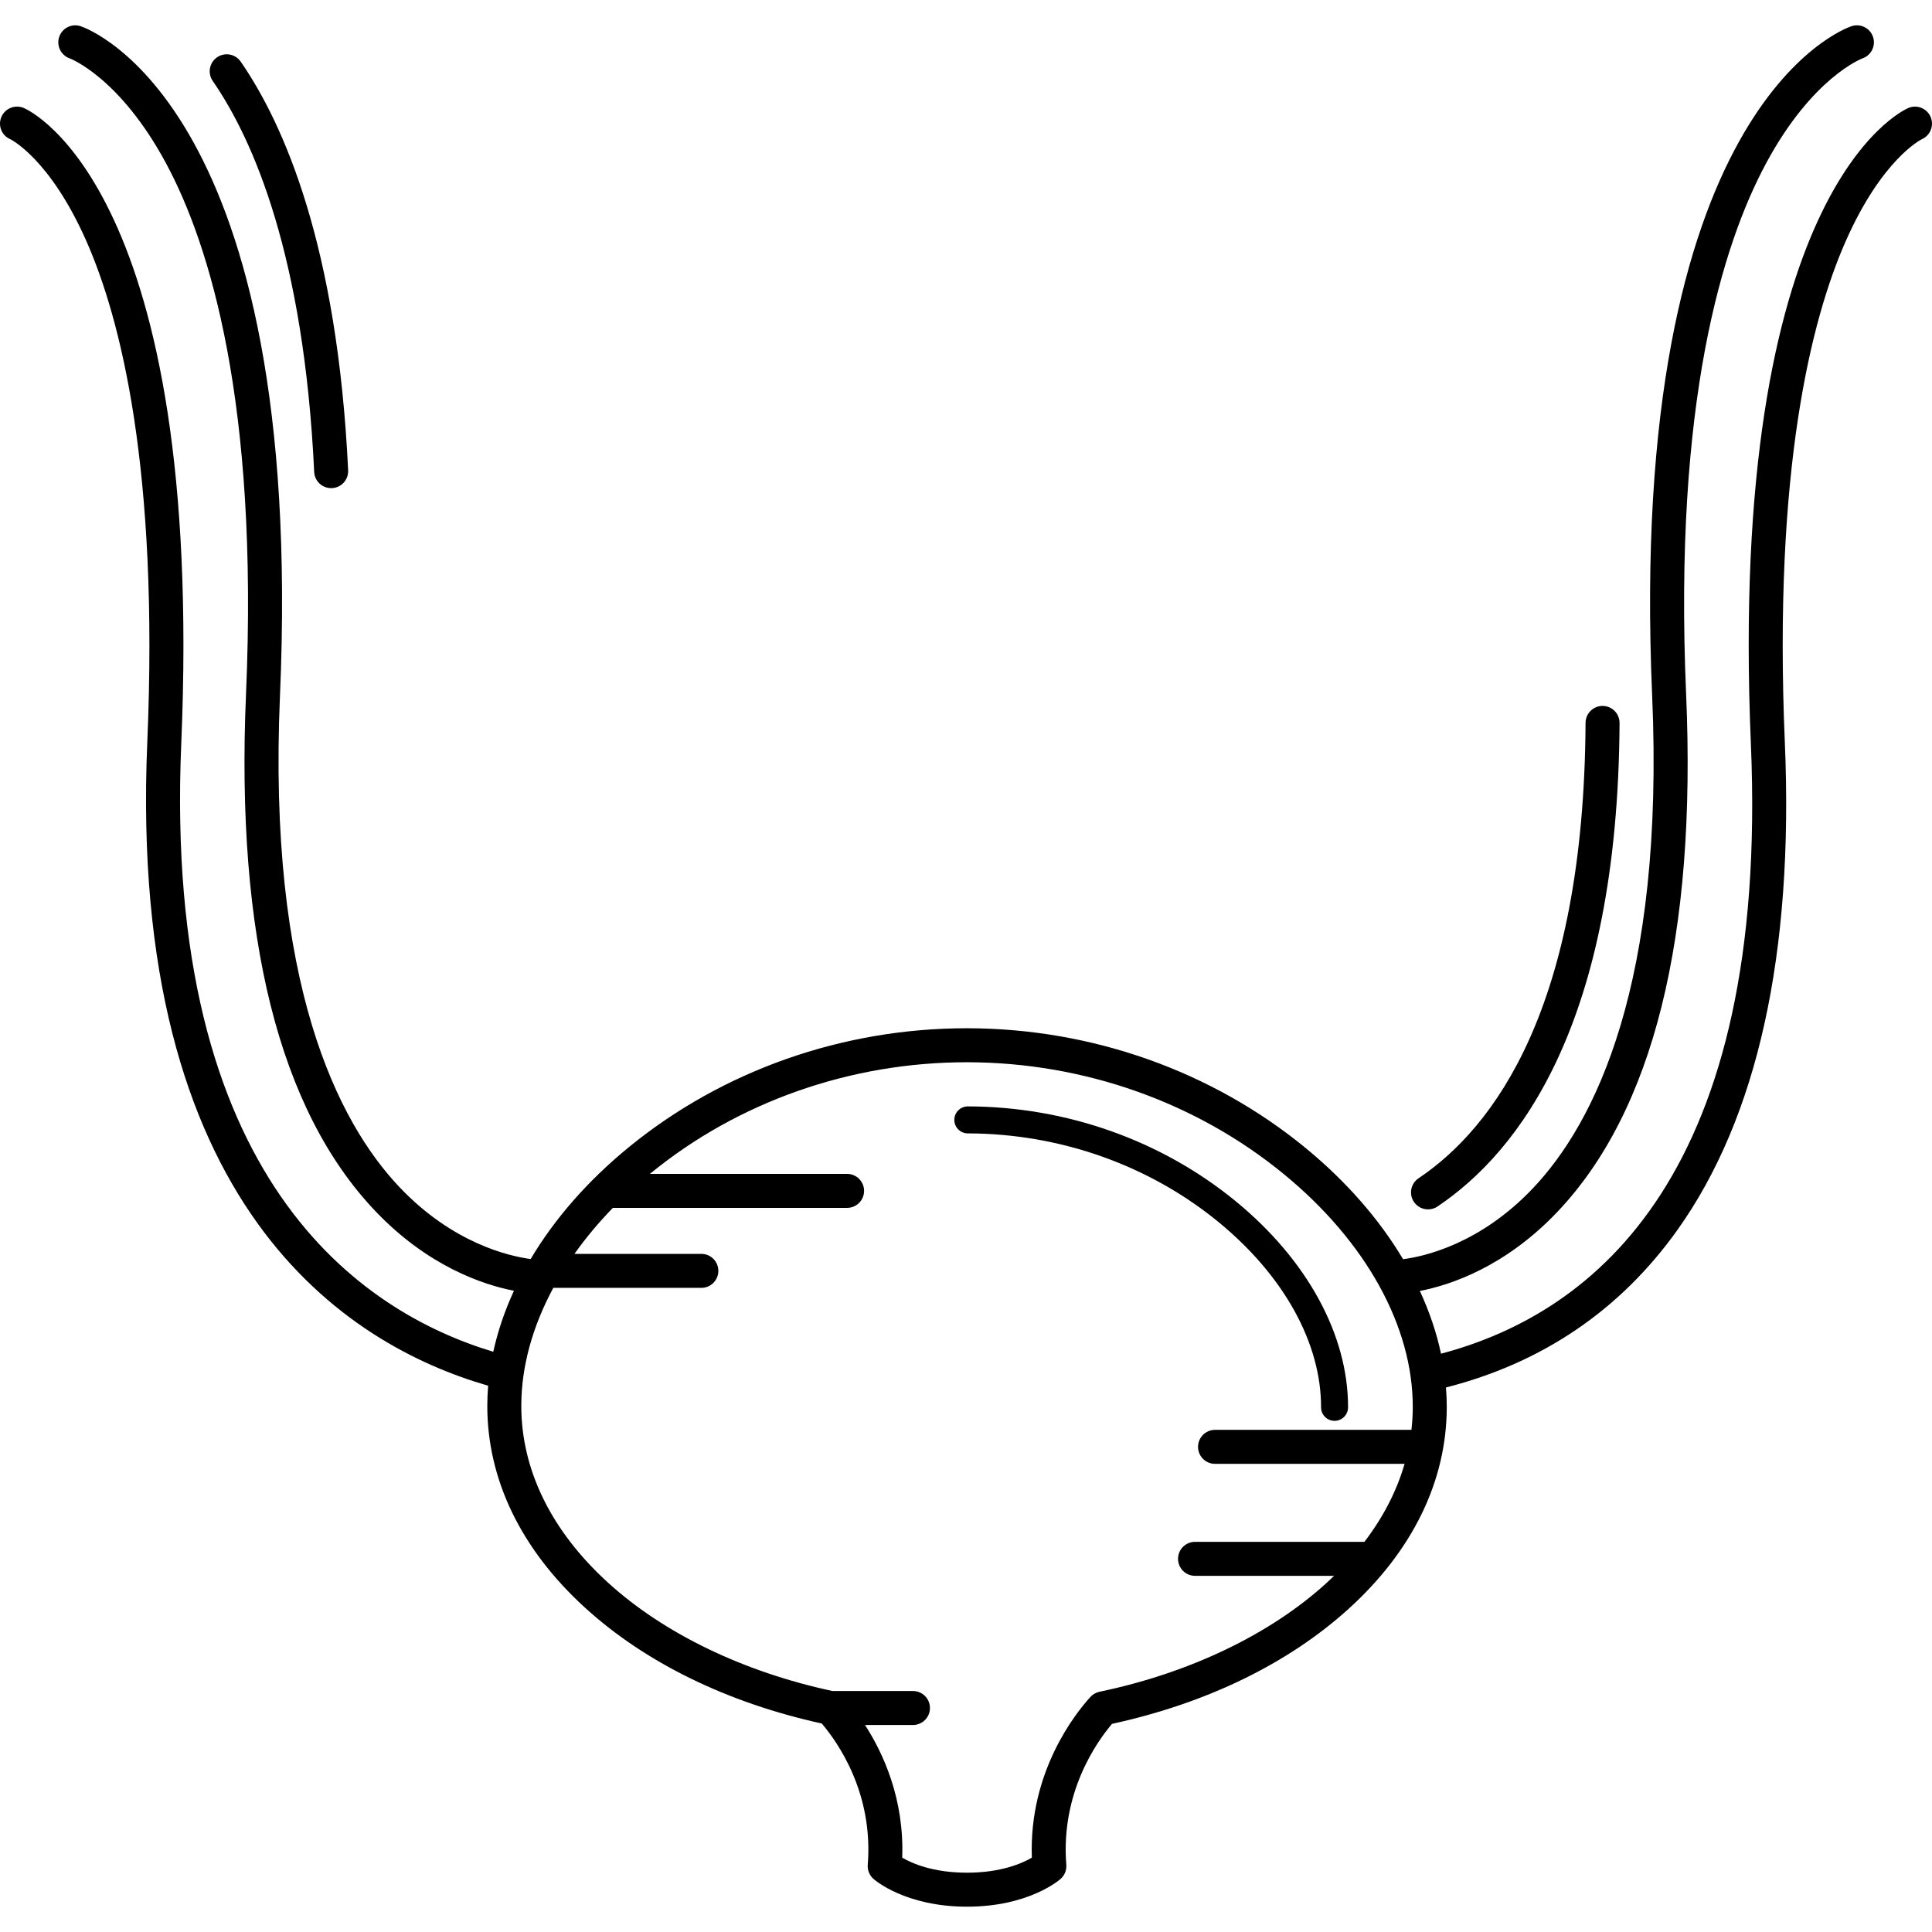
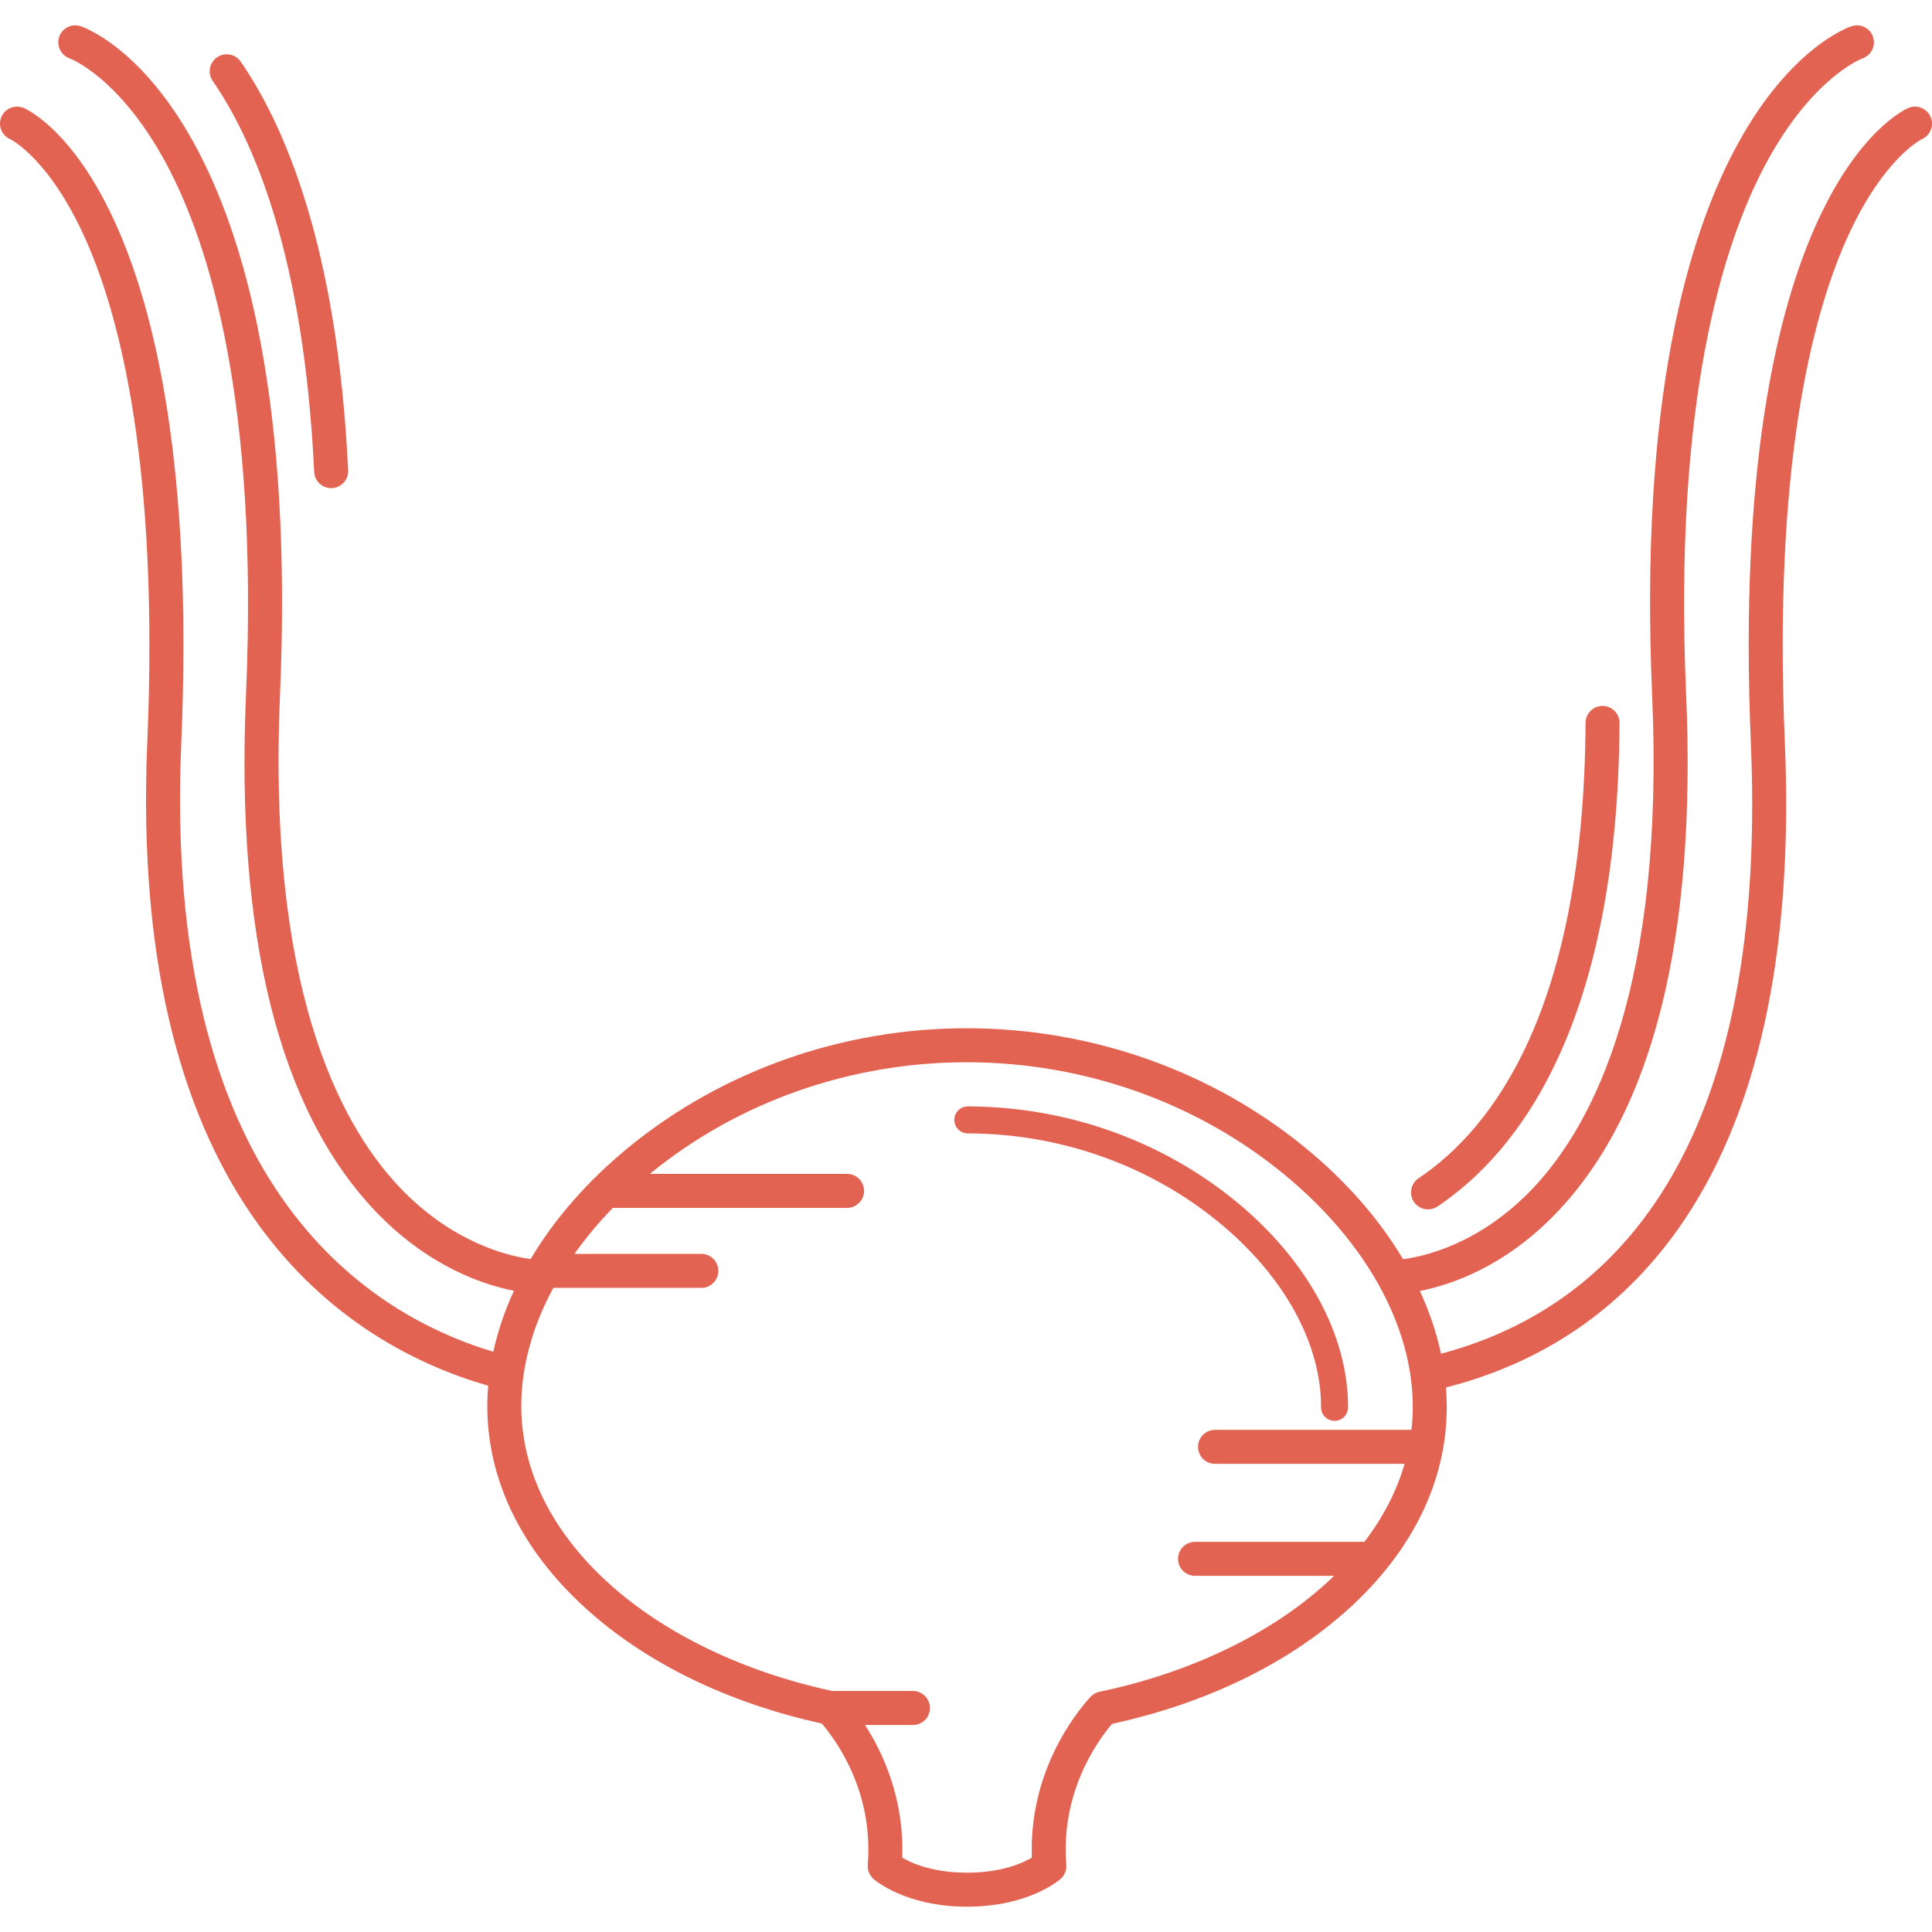
- <svg xmlns="http://www.w3.org/2000/svg" version="1.1" id="Capa_1" x="0px" y="0px" viewBox="0 0 483.057 483.057" style="enable-background:new 0 0 483.057 483.057;" xml:space="preserve">
+ <svg xmlns="http://www.w3.org/2000/svg" version="1.1" id="Capa_1" x="0px" y="0px" viewBox="0 0 483.057 483.057" style="enable-background:new 0 0 483.057 483.057;" xml:space="preserve" width="512px" height="512px">
  <g>
-     <path d="M330.304,351.871c-0.005,1.863,1.502,3.378,3.365,3.383c0.003,0,0.006,0,0.009,0c1.859,0,3.369-1.506,3.374-3.366   c0.044-18.06-10.171-36.828-28.027-51.492c-18.595-15.271-42.402-23.711-67.037-23.764c-0.002,0-0.005,0-0.007,0   c-1.86,0-3.37,1.506-3.374,3.367c-0.004,1.863,1.503,3.377,3.367,3.381c23.082,0.05,45.374,7.944,62.768,22.23   C321.026,318.983,330.343,335.846,330.304,351.871z" />
-     <path d="M78.556,118.002c0.108,2.275,1.987,4.048,4.242,4.048c0.068,0,0.137-0.001,0.205-0.005   c2.345-0.111,4.155-2.102,4.043-4.446c-2.668-56.173-16.08-86.575-26.863-102.188c-1.333-1.932-3.98-2.418-5.912-1.082   c-1.932,1.334-2.416,3.981-1.082,5.912C63.341,34.941,75.983,63.835,78.556,118.002z" />
-     <path d="M357.05,302.383c0.814,0,1.638-0.233,2.364-0.722c20.535-13.783,45.103-45.944,45.522-120.884   c0.014-2.347-1.879-4.261-4.226-4.273c-0.009,0-0.017,0-0.024,0c-2.336,0-4.236,1.887-4.25,4.226   c-0.398,71.22-22.929,101.235-41.76,113.874c-1.948,1.309-2.468,3.948-1.16,5.897C354.337,301.722,355.68,302.383,357.05,302.383z" />
-     <path d="M482.708,29.226c-0.931-2.154-3.433-3.146-5.587-2.217c-1.849,0.798-45.214,21.138-39.349,158.975   c4.553,106.998-38.627,142.21-77.474,152.48c-1.124-5.27-2.901-10.523-5.29-15.686c7.615-1.48,21.237-5.98,34.293-19.677   c24.05-25.229,34.91-68.827,32.277-129.583c-3.167-73.072,9.131-112.498,20.006-132.705c11.532-21.43,23.863-26.132,24.093-26.217   c2.2-0.763,3.379-3.158,2.635-5.37c-0.747-2.225-3.158-3.418-5.383-2.673c-2.298,0.772-56.201,20.615-49.843,167.333   c3.139,72.428-14.425,106.925-29.711,123.111c-13.397,14.187-27.543,17.2-32.567,17.837c-5.935-9.956-14.158-19.416-24.375-27.807   c-23.424-19.237-53.413-29.868-84.443-29.935h-0.289c-30.973,0-60.936,10.529-84.369,29.649   c-10.353,8.446-18.674,17.995-24.654,28.055c-5.342-0.714-19.498-3.899-32.87-18.055c-15.322-16.22-32.931-50.7-29.804-122.856   C76.362,27.169,22.459,7.326,20.161,6.553c-2.211-0.742-4.583,0.44-5.349,2.64c-0.765,2.201,0.405,4.615,2.599,5.403   c0.124,0.044,12.512,4.694,24.095,26.217C52.38,61.02,64.678,100.446,61.512,173.518c-2.623,60.533,8.267,104.044,32.366,129.324   c13.126,13.77,26.852,18.359,34.621,19.892c-2.312,5.02-4.047,10.124-5.164,15.247c-32.976-9.926-82.657-42.952-78.017-151.997   C51.183,48.147,7.818,27.807,5.97,27.009c-2.156-0.93-4.685,0.05-5.616,2.204c-0.93,2.155,0.033,4.644,2.188,5.574   c0.098,0.046,9.941,4.842,19.068,25.528c8.549,19.374,18.128,56.841,15.215,125.308c-4.938,116.028,49.763,150.611,85.231,160.848   c-0.136,1.637-0.214,3.272-0.218,4.903c-0.045,18.478,8.398,35.969,24.417,50.58c15.091,13.765,35.54,23.767,59.208,28.972   c3.972,4.658,12.934,17.327,11.501,35.327c-0.105,1.323,0.414,2.619,1.402,3.505c0.318,0.284,7.965,6.969,23.421,6.969   c0.001,0,0.001,0,0.002,0c15.454,0,23.101-6.685,23.418-6.969c0.989-0.885,1.507-2.181,1.402-3.504   c-1.426-17.911,7.471-30.568,11.426-35.239c23.613-5.135,44.035-15.055,59.131-28.734c16.028-14.526,24.523-31.951,24.568-50.391   c0.004-1.656-0.068-3.317-0.2-4.981c24.121-6.147,43.571-19.353,57.829-39.324c20.096-28.147,29.146-69.181,26.899-121.961   c-2.913-68.466,6.666-105.933,15.215-125.308c9.04-20.487,18.78-25.388,19.064-25.525   C482.662,33.842,483.631,31.364,482.708,29.226z M274.907,422.991c-0.875,0.183-1.671,0.637-2.274,1.298   c-3.719,4.08-15.417,18.703-14.638,40.177c-2.432,1.427-7.71,3.761-16.207,3.761c-8.514,0-13.794-2.343-16.207-3.758   c0.533-14.62-4.705-26.048-9.299-33.167h11.982c2.347,0,4.25-1.903,4.25-4.25c0-2.348-1.903-4.25-4.25-4.25h-20.126   c-22.26-4.77-42.189-14.39-56.154-27.128c-14.199-12.951-21.684-28.263-21.645-44.279c0.024-9.767,2.813-19.768,8.008-29.39h37.011   c2.347,0,4.25-1.903,4.25-4.25c0-2.348-1.903-4.25-4.25-4.25h-31.725c2.794-3.95,6.004-7.799,9.6-11.5h58.563   c2.347,0,4.25-1.903,4.25-4.25c0-2.348-1.903-4.25-4.25-4.25h-49.3c0.071-0.059,0.14-0.118,0.211-0.176   c21.92-17.886,49.975-27.735,78.995-27.735h0.27c29.075,0.063,57.155,10.008,79.066,28.003   c20.513,16.846,32.248,38.085,32.198,58.272c-0.004,1.891-0.122,3.769-0.335,5.636h-49.106c-2.347,0-4.25,1.902-4.25,4.25   c0,2.347,1.903,4.25,4.25,4.25h47.393c-1.965,6.784-5.333,13.331-10.043,19.5h-42.35c-2.347,0-4.25,1.902-4.25,4.25   c0,2.347,1.903,4.25,4.25,4.25h34.757c-0.685,0.663-1.374,1.325-2.093,1.977C317.391,408.731,297.307,418.323,274.907,422.991z" />
+     <path d="M330.304,351.871c-0.005,1.863,1.502,3.378,3.365,3.383c0.003,0,0.006,0,0.009,0c1.859,0,3.369-1.506,3.374-3.366   c0.044-18.06-10.171-36.828-28.027-51.492c-18.595-15.271-42.402-23.711-67.037-23.764c-0.002,0-0.005,0-0.007,0   c-1.86,0-3.37,1.506-3.374,3.367c-0.004,1.863,1.503,3.377,3.367,3.381c23.082,0.05,45.374,7.944,62.768,22.23   C321.026,318.983,330.343,335.846,330.304,351.871z" fill="#e36352" />
+     <path d="M78.556,118.002c0.108,2.275,1.987,4.048,4.242,4.048c0.068,0,0.137-0.001,0.205-0.005   c2.345-0.111,4.155-2.102,4.043-4.446c-2.668-56.173-16.08-86.575-26.863-102.188c-1.333-1.932-3.98-2.418-5.912-1.082   c-1.932,1.334-2.416,3.981-1.082,5.912C63.341,34.941,75.983,63.835,78.556,118.002z" fill="#e36352" />
+     <path d="M357.05,302.383c0.814,0,1.638-0.233,2.364-0.722c20.535-13.783,45.103-45.944,45.522-120.884   c0.014-2.347-1.879-4.261-4.226-4.273c-0.009,0-0.017,0-0.024,0c-2.336,0-4.236,1.887-4.25,4.226   c-0.398,71.22-22.929,101.235-41.76,113.874c-1.948,1.309-2.468,3.948-1.16,5.897C354.337,301.722,355.68,302.383,357.05,302.383z" fill="#e36352" />
+     <path d="M482.708,29.226c-0.931-2.154-3.433-3.146-5.587-2.217c-1.849,0.798-45.214,21.138-39.349,158.975   c4.553,106.998-38.627,142.21-77.474,152.48c-1.124-5.27-2.901-10.523-5.29-15.686c7.615-1.48,21.237-5.98,34.293-19.677   c24.05-25.229,34.91-68.827,32.277-129.583c-3.167-73.072,9.131-112.498,20.006-132.705c11.532-21.43,23.863-26.132,24.093-26.217   c2.2-0.763,3.379-3.158,2.635-5.37c-0.747-2.225-3.158-3.418-5.383-2.673c-2.298,0.772-56.201,20.615-49.843,167.333   c3.139,72.428-14.425,106.925-29.711,123.111c-13.397,14.187-27.543,17.2-32.567,17.837c-5.935-9.956-14.158-19.416-24.375-27.807   c-23.424-19.237-53.413-29.868-84.443-29.935h-0.289c-30.973,0-60.936,10.529-84.369,29.649   c-10.353,8.446-18.674,17.995-24.654,28.055c-5.342-0.714-19.498-3.899-32.87-18.055c-15.322-16.22-32.931-50.7-29.804-122.856   C76.362,27.169,22.459,7.326,20.161,6.553c-2.211-0.742-4.583,0.44-5.349,2.64c-0.765,2.201,0.405,4.615,2.599,5.403   c0.124,0.044,12.512,4.694,24.095,26.217C52.38,61.02,64.678,100.446,61.512,173.518c-2.623,60.533,8.267,104.044,32.366,129.324   c13.126,13.77,26.852,18.359,34.621,19.892c-2.312,5.02-4.047,10.124-5.164,15.247c-32.976-9.926-82.657-42.952-78.017-151.997   C51.183,48.147,7.818,27.807,5.97,27.009c-2.156-0.93-4.685,0.05-5.616,2.204c-0.93,2.155,0.033,4.644,2.188,5.574   c0.098,0.046,9.941,4.842,19.068,25.528c8.549,19.374,18.128,56.841,15.215,125.308c-4.938,116.028,49.763,150.611,85.231,160.848   c-0.136,1.637-0.214,3.272-0.218,4.903c-0.045,18.478,8.398,35.969,24.417,50.58c15.091,13.765,35.54,23.767,59.208,28.972   c3.972,4.658,12.934,17.327,11.501,35.327c-0.105,1.323,0.414,2.619,1.402,3.505c0.318,0.284,7.965,6.969,23.421,6.969   c0.001,0,0.001,0,0.002,0c15.454,0,23.101-6.685,23.418-6.969c0.989-0.885,1.507-2.181,1.402-3.504   c-1.426-17.911,7.471-30.568,11.426-35.239c23.613-5.135,44.035-15.055,59.131-28.734c16.028-14.526,24.523-31.951,24.568-50.391   c0.004-1.656-0.068-3.317-0.2-4.981c24.121-6.147,43.571-19.353,57.829-39.324c20.096-28.147,29.146-69.181,26.899-121.961   c-2.913-68.466,6.666-105.933,15.215-125.308c9.04-20.487,18.78-25.388,19.064-25.525   C482.662,33.842,483.631,31.364,482.708,29.226z M274.907,422.991c-0.875,0.183-1.671,0.637-2.274,1.298   c-3.719,4.08-15.417,18.703-14.638,40.177c-2.432,1.427-7.71,3.761-16.207,3.761c-8.514,0-13.794-2.343-16.207-3.758   c0.533-14.62-4.705-26.048-9.299-33.167h11.982c2.347,0,4.25-1.903,4.25-4.25c0-2.348-1.903-4.25-4.25-4.25h-20.126   c-22.26-4.77-42.189-14.39-56.154-27.128c-14.199-12.951-21.684-28.263-21.645-44.279c0.024-9.767,2.813-19.768,8.008-29.39h37.011   c2.347,0,4.25-1.903,4.25-4.25c0-2.348-1.903-4.25-4.25-4.25h-31.725c2.794-3.95,6.004-7.799,9.6-11.5h58.563   c2.347,0,4.25-1.903,4.25-4.25c0-2.348-1.903-4.25-4.25-4.25h-49.3c0.071-0.059,0.14-0.118,0.211-0.176   c21.92-17.886,49.975-27.735,78.995-27.735h0.27c29.075,0.063,57.155,10.008,79.066,28.003   c20.513,16.846,32.248,38.085,32.198,58.272c-0.004,1.891-0.122,3.769-0.335,5.636h-49.106c-2.347,0-4.25,1.902-4.25,4.25   c0,2.347,1.903,4.25,4.25,4.25h47.393c-1.965,6.784-5.333,13.331-10.043,19.5h-42.35c-2.347,0-4.25,1.902-4.25,4.25   c0,2.347,1.903,4.25,4.25,4.25h34.757c-0.685,0.663-1.374,1.325-2.093,1.977C317.391,408.731,297.307,418.323,274.907,422.991z" fill="#e36352" />
  </g>
  <g>
</g>
  <g>
</g>
  <g>
</g>
  <g>
</g>
  <g>
</g>
  <g>
</g>
  <g>
</g>
  <g>
</g>
  <g>
</g>
  <g>
</g>
  <g>
</g>
  <g>
</g>
  <g>
</g>
  <g>
</g>
  <g>
</g>
</svg>
